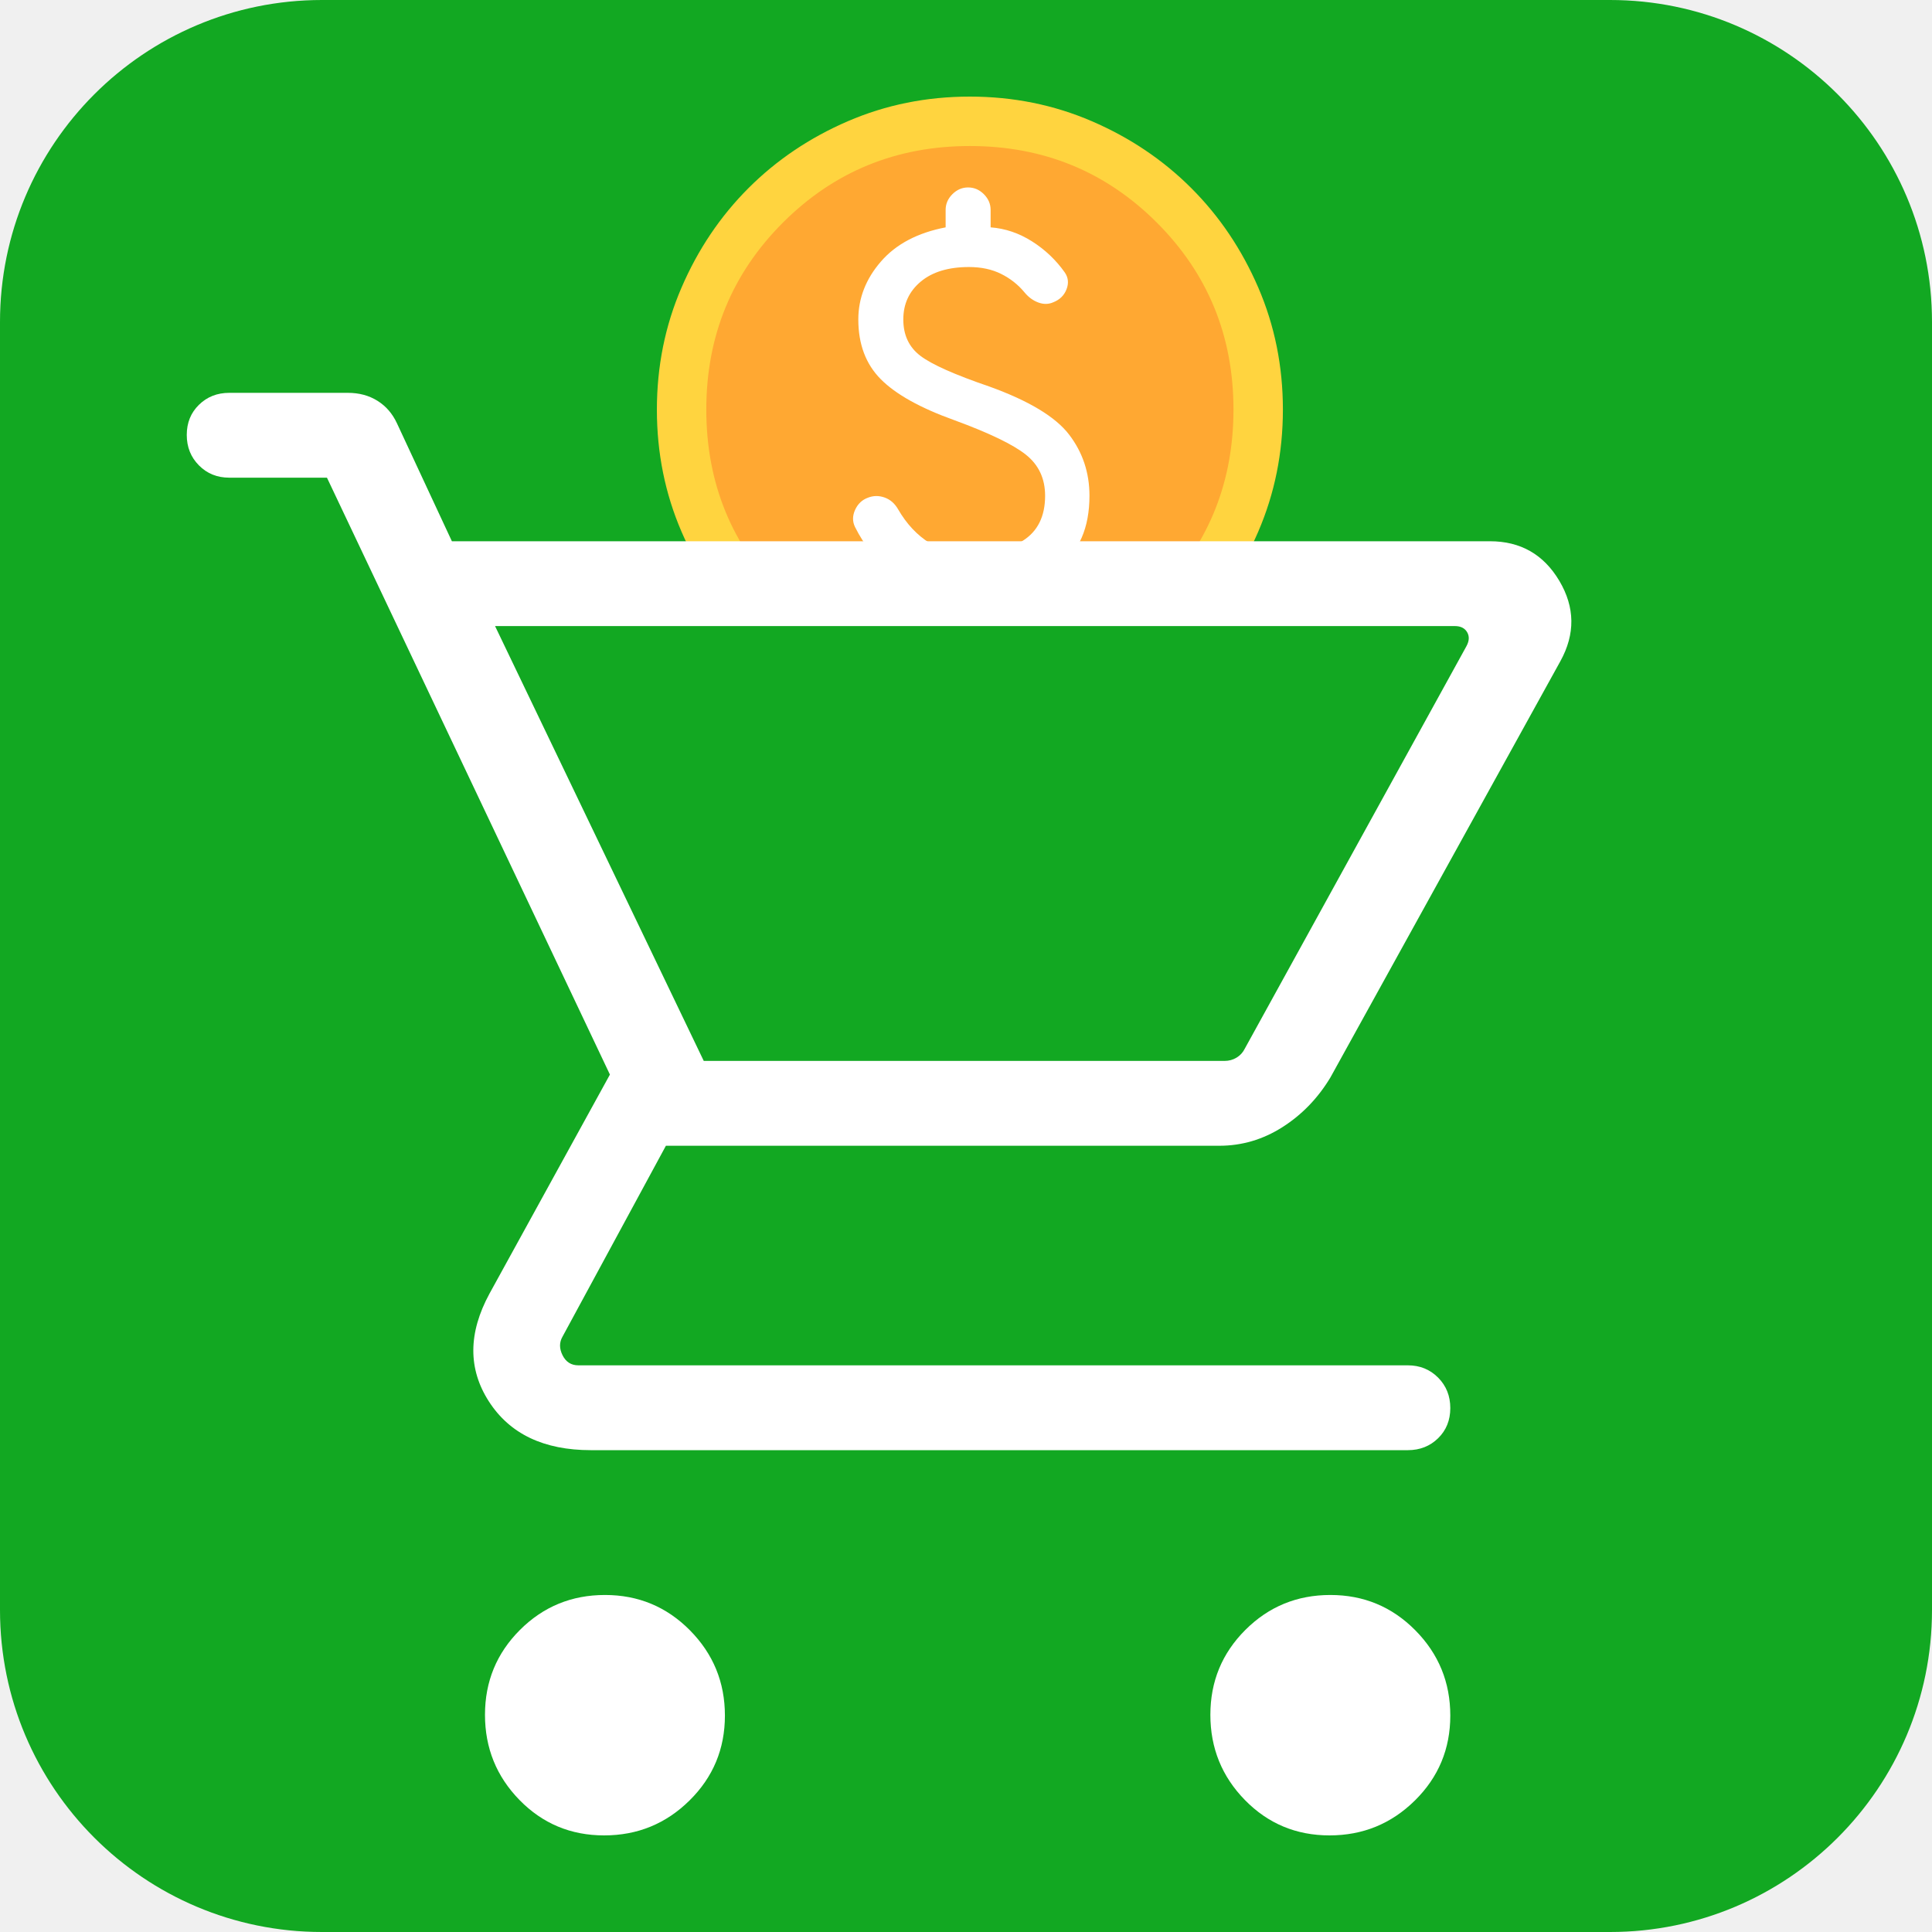
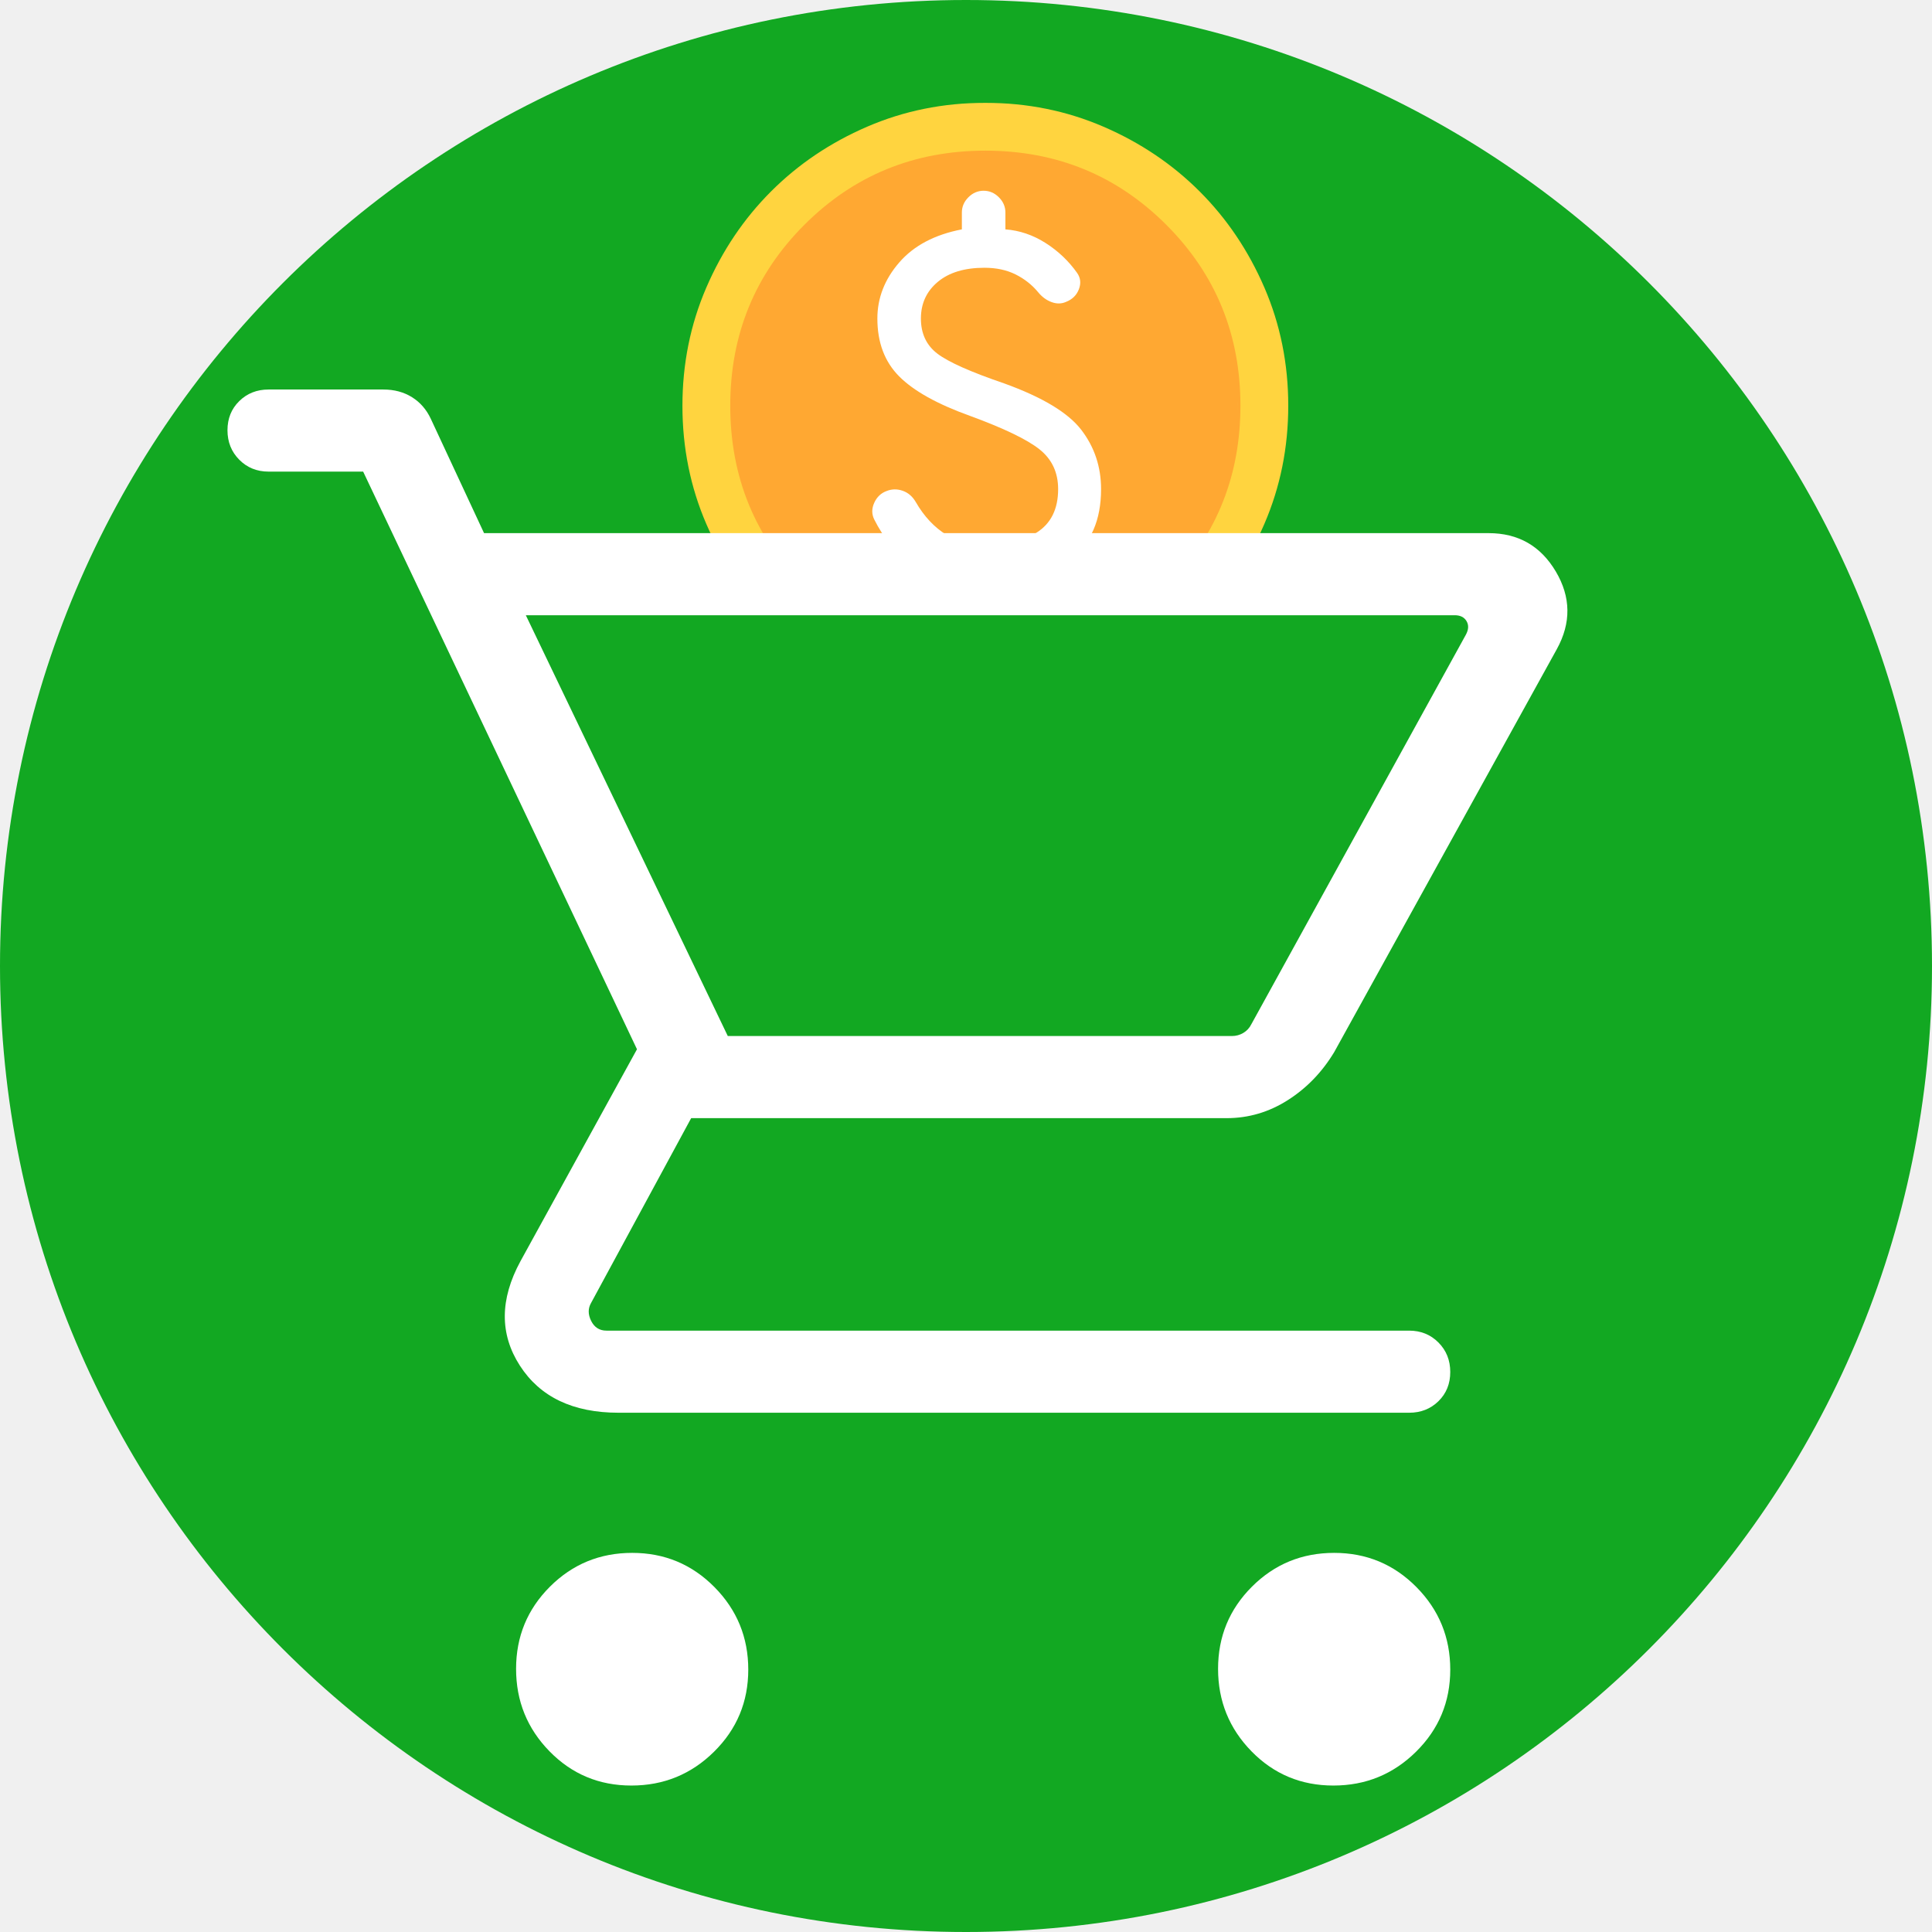
- <svg xmlns="http://www.w3.org/2000/svg" width="600" height="600" viewBox="0 0 600 600" fill="none">
-   <rect width="600" height="600" rx="100" fill="#12A822" />
-   <mask id="mask0_1_11" style="mask-type:alpha" maskUnits="userSpaceOnUse" x="187" y="30" width="215" height="145">
-     <path d="M402 30H187V175H402V30Z" fill="#D9D9D9" />
+ <svg xmlns="http://www.w3.org/2000/svg" width="620" height="620" viewBox="0 0 620 620" fill="none">
+   <rect width="620" height="620" rx="310" fill="#12A822" />
+   <mask id="mask0_1_11" style="mask-type:alpha" maskUnits="userSpaceOnUse" x="202" y="33" width="215" height="145">
+     <path d="M417 33H202V178H417V33Z" fill="white" />
  </mask>
  <g mask="url(#mask0_1_11)">
-     <path d="M390.72 128.351C390.72 177.616 351.38 217.553 302.089 217.553C252.798 217.553 213.459 177.616 213.459 128.351C213.459 79.086 252.798 39.149 302.089 39.149C351.38 39.149 390.72 79.086 390.72 128.351Z" fill="#FFA832" />
-     <path d="M301.726 209.718C301.287 209.725 300.847 209.731 300.406 209.731C299.969 209.731 299.533 209.726 299.097 209.719C299.532 209.725 299.967 209.729 300.404 209.729C300.846 209.729 301.287 209.724 301.726 209.718ZM300.66 58.212C302.522 58.212 304.152 58.911 305.549 60.309C306.947 61.706 307.646 63.335 307.646 65.197V70.608C312.184 70.949 316.473 72.402 320.513 74.967C324.555 77.531 327.94 80.743 330.669 84.6C331.77 86.186 331.955 87.932 331.221 89.835C330.488 91.736 329.121 93.081 327.121 93.869C325.656 94.524 324.103 94.549 322.463 93.945C320.824 93.343 319.381 92.281 318.135 90.758C316.167 88.384 313.756 86.485 310.903 85.061C308.05 83.639 304.721 82.928 300.916 82.928C294.553 82.928 289.565 84.436 285.951 87.453C282.337 90.47 280.53 94.393 280.53 99.221C280.53 104.048 282.295 107.807 285.823 110.496C289.351 113.185 296.495 116.368 307.253 120.041C319.531 124.475 327.782 129.445 332.007 134.954C336.231 140.464 338.344 146.801 338.344 153.963C338.343 163.894 335.126 171.302 328.692 176.188C322.258 181.076 315.071 184.057 307.135 185.133V190.544C307.135 192.406 306.435 194.035 305.037 195.432C303.64 196.831 302.011 197.53 300.148 197.53C298.286 197.53 296.656 196.831 295.26 195.432C293.861 194.036 293.162 192.406 293.162 190.544V184.622C286.813 183.257 281.337 180.856 276.732 177.419C272.128 173.982 268.395 169.397 265.535 163.664C264.71 161.972 264.718 160.198 265.558 158.342C266.401 156.487 267.729 155.227 269.544 154.564C271.227 153.901 272.948 153.881 274.706 154.505C276.464 155.128 277.861 156.338 278.896 158.135C281.546 162.726 284.834 166.235 288.76 168.662C292.685 171.088 297.079 172.302 301.939 172.302C307.763 172.302 312.991 170.849 317.623 167.943C322.253 165.039 324.568 160.379 324.568 153.963C324.568 148.624 322.578 144.371 318.597 141.204C314.615 138.035 307.187 134.456 296.311 130.467C285.791 126.69 278.202 122.459 273.545 117.776C268.887 113.093 266.558 106.908 266.558 99.221C266.558 92.623 268.897 86.624 273.575 81.225C278.251 75.827 284.951 72.288 293.674 70.608V65.197C293.674 63.335 294.373 61.706 295.771 60.309C297.168 58.911 298.798 58.212 300.66 58.212ZM382.24 125.758C382.258 126.46 382.266 127.165 382.266 127.871C382.266 128.5 382.258 129.128 382.244 129.753C382.256 129.129 382.263 128.501 382.263 127.871C382.263 127.514 382.261 127.158 382.258 126.803L382.24 125.758ZM301.46 46.017C301.109 46.013 300.757 46.012 300.404 46.012C300.058 46.012 299.713 46.013 299.369 46.017C299.714 46.012 300.06 46.011 300.406 46.011C300.758 46.011 301.109 46.012 301.46 46.017Z" fill="white" />
-     <path d="M301.189 30C314.634 30 327.272 32.551 339.102 37.653C350.932 42.756 361.223 49.681 369.973 58.428C378.724 67.175 385.652 77.461 390.758 89.286C395.863 101.111 398.415 113.746 398.415 127.189C398.415 140.634 395.863 153.272 390.76 165.102C385.658 176.933 378.733 187.223 369.986 195.973C361.239 204.724 350.954 211.653 339.129 216.758C327.303 221.863 314.669 224.415 301.225 224.415C287.78 224.415 275.141 221.863 263.311 216.76C251.481 211.658 241.19 204.734 232.44 195.987C223.69 187.24 216.762 176.954 211.656 165.129C206.552 153.303 204 140.669 204 127.226C204 113.78 206.55 101.142 211.653 89.311C216.755 77.481 223.68 67.191 232.427 58.44C241.174 49.69 251.461 42.762 263.286 37.656C275.111 32.552 287.745 30 301.189 30ZM383.065 127.207H383.066C383.066 104.355 375.136 84.999 359.276 69.139C343.416 53.279 324.059 45.349 301.207 45.349L302.262 45.353C301.912 45.349 301.56 45.348 301.209 45.348C300.862 45.348 300.517 45.349 300.171 45.353C300.516 45.35 300.861 45.349 301.207 45.349C278.355 45.349 258.998 53.279 243.138 69.139C227.278 84.999 219.348 104.355 219.348 127.207C219.348 150.059 227.278 169.416 243.138 185.276C258.869 201.007 278.039 208.934 300.648 209.062C300.835 209.064 301.022 209.068 301.209 209.068C301.367 209.068 301.525 209.064 301.683 209.063C324.328 208.954 343.526 201.026 359.276 185.276C374.699 169.853 382.621 151.125 383.046 129.091C383.06 128.465 383.069 127.837 383.069 127.208C383.069 126.502 383.06 125.797 383.043 125.095L383.06 126.14C383.064 126.495 383.065 126.85 383.065 127.207ZM297.44 195.875C297.599 195.974 297.762 196.065 297.926 196.149C297.862 196.116 297.796 196.083 297.732 196.048L297.44 195.875ZM276.681 176.097C276.882 176.257 277.086 176.414 277.291 176.569C277.229 176.522 277.166 176.477 277.105 176.429L276.681 176.097ZM301.836 171.625C302.136 171.634 302.438 171.638 302.742 171.638L303.286 171.634C303.105 171.637 302.924 171.639 302.742 171.639L301.836 171.625ZM289.562 167.999C289.93 168.226 290.302 168.443 290.678 168.649C290.427 168.512 290.178 168.369 289.931 168.222L289.562 167.999ZM266.361 157.679C266.308 157.795 266.259 157.911 266.213 158.026C266.121 158.257 266.042 158.486 265.976 158.715C266.075 158.372 266.203 158.027 266.361 157.679ZM334.963 137.477C335.07 137.659 335.176 137.842 335.279 138.025L335.582 138.578C335.384 138.208 335.177 137.841 334.963 137.477ZM322.668 125.967C322.933 126.121 323.195 126.275 323.453 126.431L324.214 126.898C323.715 126.586 323.199 126.275 322.668 125.967ZM296.011 114.839C299.334 116.258 303.349 117.77 308.055 119.377C306.71 118.918 305.422 118.467 304.19 118.023C303.574 117.802 302.973 117.581 302.385 117.363C300.035 116.491 297.91 115.65 296.011 114.839ZM283.401 106.356C283.47 106.466 283.541 106.574 283.613 106.681C283.541 106.574 283.469 106.466 283.4 106.356H283.401ZM281.38 97.223C281.349 97.659 281.334 98.104 281.334 98.557C281.334 98.858 281.34 99.156 281.354 99.449L281.353 99.45C281.346 99.303 281.341 99.156 281.338 99.007C281.334 98.858 281.333 98.708 281.333 98.558C281.333 98.105 281.349 97.659 281.38 97.223ZM281.862 94.296C281.685 94.962 281.554 95.65 281.465 96.36L281.418 96.789C281.502 95.926 281.65 95.095 281.862 94.296ZM329.907 92.084C329.783 92.181 329.655 92.274 329.523 92.364C329.553 92.344 329.583 92.325 329.613 92.304L329.907 92.084ZM283.451 90.565C283.31 90.797 283.176 91.031 283.048 91.269H283.047C283.175 91.031 283.309 90.796 283.45 90.565H283.451ZM269.835 87.439C269.748 87.623 269.663 87.807 269.581 87.992C269.663 87.807 269.748 87.622 269.835 87.438V87.439ZM270.677 85.799C270.577 85.979 270.478 86.16 270.382 86.342C270.479 86.16 270.577 85.98 270.677 85.799ZM274.378 80.561C273.793 81.236 273.245 81.921 272.733 82.614L272.356 83.136C272.973 82.263 273.647 81.405 274.378 80.561ZM281.079 74.903C280.683 75.146 280.296 75.397 279.917 75.654C279.727 75.783 279.54 75.914 279.354 76.046C278.722 76.496 278.114 76.969 277.528 77.462C278.631 76.535 279.814 75.681 281.079 74.903ZM308.375 63.511C308.391 63.622 308.406 63.734 308.417 63.847L308.441 64.188C308.43 63.958 308.407 63.733 308.375 63.511ZM302.816 57.68C304.125 57.942 305.304 58.597 306.351 59.645C306.526 59.82 306.69 59.999 306.843 60.181L307.064 60.456C306.851 60.178 306.613 59.907 306.351 59.645C306.089 59.383 305.819 59.147 305.541 58.934C305.262 58.721 304.976 58.532 304.681 58.368C304.485 58.259 304.285 58.161 304.082 58.073C303.98 58.029 303.877 57.989 303.773 57.95C303.462 57.836 303.143 57.745 302.816 57.68ZM296.574 59.647C296.661 59.559 296.749 59.474 296.838 59.392L296.574 59.647ZM301.809 57.557C301.695 57.551 301.579 57.549 301.463 57.549L301.809 57.557Z" fill="#FFD43F" />
+     <path d="M405.72 131.351C405.72 180.616 366.38 220.553 317.089 220.553C267.798 220.553 228.459 180.616 228.459 131.351C228.459 82.086 267.798 42.149 317.089 42.149C366.38 42.149 405.72 82.086 405.72 131.351Z" fill="#FFA832" />
+     <path d="M316.726 212.718C316.287 212.725 315.847 212.731 315.406 212.731C314.969 212.731 314.533 212.726 314.097 212.719C314.532 212.725 314.967 212.729 315.404 212.729C315.846 212.729 316.287 212.724 316.726 212.718ZM315.66 61.212C317.522 61.212 319.152 61.911 320.549 63.309C321.947 64.706 322.646 66.335 322.646 68.197V73.608C327.184 73.949 331.473 75.402 335.513 77.967C339.555 80.531 342.94 83.743 345.669 87.6C346.77 89.186 346.955 90.932 346.221 92.835C345.488 94.736 344.121 96.081 342.121 96.869C340.656 97.524 339.103 97.549 337.463 96.945C335.824 96.343 334.381 95.281 333.135 93.758C331.167 91.384 328.756 89.485 325.903 88.061C323.05 86.639 319.721 85.928 315.916 85.928C309.553 85.928 304.565 87.436 300.951 90.453C297.337 93.47 295.53 97.393 295.53 102.221C295.53 107.048 297.295 110.807 300.823 113.496C304.351 116.185 311.495 119.368 322.253 123.041C334.531 127.475 342.782 132.445 347.007 137.954C351.231 143.464 353.344 149.801 353.344 156.963C353.343 166.894 350.126 174.302 343.692 179.188C337.258 184.076 330.071 187.057 322.135 188.133V193.544C322.135 195.406 321.435 197.035 320.037 198.432C318.64 199.831 317.011 200.53 315.148 200.53C313.286 200.53 311.656 199.831 310.26 198.432C308.861 197.036 308.162 195.406 308.162 193.544V187.622C301.813 186.257 296.337 183.856 291.732 180.419C287.128 176.982 283.395 172.397 280.535 166.664C279.71 164.972 279.718 163.198 280.558 161.342C281.401 159.487 282.729 158.227 284.544 157.564C286.227 156.901 287.948 156.881 289.706 157.505C291.464 158.128 292.861 159.338 293.896 161.135C296.546 165.726 299.834 169.235 303.76 171.662C307.685 174.088 312.079 175.302 316.939 175.302C322.763 175.302 327.991 173.849 332.623 170.943C337.253 168.039 339.568 163.379 339.568 156.963C339.568 151.624 337.578 147.371 333.597 144.204C329.615 141.035 322.187 137.456 311.311 133.467C300.791 129.69 293.202 125.459 288.545 120.776C283.887 116.093 281.558 109.908 281.558 102.221C281.558 95.623 283.897 89.624 288.575 84.225C293.251 78.827 299.951 75.288 308.674 73.608V68.197C308.674 66.335 309.373 64.706 310.771 63.309C312.168 61.911 313.798 61.212 315.66 61.212ZM397.24 128.758C397.258 129.46 397.266 130.165 397.266 130.871C397.266 131.5 397.258 132.128 397.244 132.753C397.256 132.129 397.263 131.501 397.263 130.871C397.263 130.514 397.261 130.158 397.258 129.803L397.24 128.758ZM316.46 49.017C316.109 49.013 315.757 49.012 315.404 49.012C315.058 49.012 314.713 49.013 314.369 49.017C314.714 49.012 315.06 49.011 315.406 49.011C315.758 49.011 316.109 49.012 316.46 49.017Z" fill="white" />
+     <path d="M316.189 33C329.634 33 342.272 35.551 354.102 40.653C365.932 45.756 376.223 52.681 384.973 61.428C393.724 70.175 400.652 80.461 405.758 92.286C410.863 104.111 413.415 116.746 413.415 130.189C413.415 143.634 410.863 156.272 405.76 168.102C400.658 179.933 393.733 190.223 384.986 198.973C376.239 207.724 365.954 214.653 354.129 219.758C342.303 224.863 329.669 227.415 316.225 227.415C302.78 227.415 290.141 224.863 278.311 219.76C266.481 214.658 256.19 207.734 247.44 198.987C238.69 190.24 231.762 179.954 226.656 168.129C221.552 156.303 219 143.669 219 130.226C219 116.78 221.55 104.142 226.653 92.311C231.755 80.481 238.68 70.191 247.427 61.44C256.174 52.69 266.461 45.762 278.286 40.656C290.111 35.552 302.745 33 316.189 33ZM398.065 130.207H398.066C398.066 107.355 390.136 87.999 374.276 72.139C358.416 56.279 339.059 48.349 316.207 48.349L317.262 48.353C316.912 48.349 316.56 48.348 316.209 48.348C315.862 48.348 315.517 48.349 315.171 48.353C315.516 48.35 315.861 48.349 316.207 48.349C293.355 48.349 273.998 56.279 258.138 72.139C242.278 87.999 234.348 107.355 234.348 130.207C234.348 153.059 242.278 172.416 258.138 188.276C273.869 204.007 293.039 211.934 315.648 212.062C315.835 212.064 316.022 212.068 316.209 212.068C316.367 212.068 316.525 212.064 316.683 212.063C339.328 211.954 358.526 204.026 374.276 188.276C389.699 172.853 397.621 154.125 398.046 132.091C398.06 131.465 398.069 130.837 398.069 130.208C398.069 129.502 398.06 128.797 398.043 128.095L398.06 129.14C398.064 129.495 398.065 129.85 398.065 130.207ZM312.44 198.875C312.599 198.974 312.762 199.065 312.926 199.149C312.862 199.116 312.796 199.083 312.732 199.048L312.44 198.875ZM291.681 179.097C291.882 179.257 292.086 179.414 292.291 179.569C292.229 179.522 292.166 179.477 292.105 179.429L291.681 179.097ZM316.836 174.625C317.136 174.634 317.438 174.638 317.742 174.638L318.286 174.634C318.105 174.637 317.924 174.639 317.742 174.639L316.836 174.625ZM304.562 170.999C304.93 171.226 305.302 171.443 305.678 171.649C305.427 171.512 305.178 171.369 304.931 171.222L304.562 170.999ZM281.361 160.679C281.308 160.795 281.259 160.911 281.213 161.026C281.121 161.257 281.042 161.486 280.976 161.715C281.075 161.372 281.203 161.027 281.361 160.679ZM349.963 140.477C350.07 140.659 350.176 140.842 350.279 141.025L350.582 141.578C350.384 141.208 350.177 140.841 349.963 140.477ZM337.668 128.967C337.933 129.121 338.195 129.275 338.453 129.431L339.214 129.898C338.715 129.586 338.199 129.275 337.668 128.967ZM311.011 117.839C314.334 119.258 318.349 120.77 323.055 122.377C321.71 121.918 320.422 121.467 319.19 121.023C318.574 120.802 317.973 120.581 317.385 120.363C315.035 119.491 312.91 118.65 311.011 117.839ZM298.401 109.356C298.47 109.466 298.541 109.574 298.613 109.681C298.541 109.574 298.469 109.466 298.4 109.356H298.401ZM296.38 100.223C296.349 100.659 296.334 101.104 296.334 101.557C296.334 101.858 296.34 102.156 296.354 102.449L296.353 102.45C296.346 102.304 296.341 102.156 296.338 102.007C296.334 101.858 296.333 101.708 296.333 101.558C296.333 101.105 296.349 100.659 296.38 100.223ZM296.862 97.296C296.685 97.962 296.554 98.65 296.465 99.36L296.418 99.789C296.502 98.926 296.65 98.095 296.862 97.296ZM344.907 95.084C344.783 95.181 344.655 95.274 344.523 95.364C344.553 95.344 344.583 95.325 344.613 95.304L344.907 95.084ZM298.451 93.565C298.31 93.797 298.176 94.031 298.048 94.269H298.047C298.175 94.031 298.309 93.796 298.45 93.565H298.451ZM284.835 90.439C284.748 90.623 284.663 90.807 284.581 90.992C284.663 90.807 284.748 90.622 284.835 90.438V90.439ZM285.677 88.799C285.577 88.979 285.478 89.16 285.382 89.342C285.479 89.16 285.577 88.98 285.677 88.799ZM289.378 83.561C288.793 84.236 288.245 84.921 287.733 85.614L287.356 86.136C287.973 85.263 288.647 84.405 289.378 83.561ZM296.079 77.903C295.683 78.146 295.296 78.397 294.917 78.654C294.727 78.783 294.54 78.914 294.354 79.046C293.722 79.496 293.114 79.969 292.528 80.462C293.631 79.535 294.814 78.681 296.079 77.903ZM323.375 66.511C323.391 66.622 323.406 66.734 323.417 66.847L323.441 67.188C323.43 66.958 323.407 66.733 323.375 66.511ZM317.816 60.68C319.125 60.942 320.304 61.597 321.351 62.645C321.526 62.82 321.69 62.999 321.843 63.181L322.064 63.456C321.851 63.178 321.613 62.907 321.351 62.645C321.089 62.383 320.819 62.147 320.541 61.934C320.262 61.721 319.976 61.532 319.681 61.368C319.485 61.259 319.285 61.161 319.082 61.073C318.98 61.029 318.877 60.989 318.773 60.95C318.462 60.836 318.143 60.745 317.816 60.68ZM311.574 62.647C311.661 62.559 311.749 62.474 311.838 62.392L311.574 62.647ZM316.809 60.557C316.695 60.551 316.579 60.549 316.463 60.549L316.809 60.557Z" fill="#FFD43F" />
  </g>
-   <path d="M161.355 559.027C154.196 551.709 150.617 542.881 150.617 532.543C150.617 522.206 154.237 513.42 161.477 506.186C168.721 498.952 177.52 495.336 187.875 495.336C198.226 495.336 207.023 498.993 214.267 506.308C221.507 513.627 225.128 522.455 225.128 532.793C225.128 543.13 221.465 551.916 214.14 559.149C206.818 566.382 197.98 570 187.625 570C177.271 570 168.514 566.342 161.355 559.027ZM386.63 559.027C379.472 551.709 375.892 542.881 375.892 532.543C375.892 522.206 379.514 513.42 386.758 506.186C393.998 498.952 402.796 495.336 413.15 495.336C423.505 495.336 432.303 498.993 439.543 506.308C446.783 513.627 450.403 522.455 450.403 532.793C450.403 543.13 446.742 551.916 439.421 559.149C432.095 566.382 423.255 570 412.901 570C402.55 570 393.793 566.342 386.63 559.027ZM153.743 194.434L218.556 329.475H380.314C381.658 329.475 382.888 329.14 384.004 328.471C385.123 327.801 385.98 326.872 386.572 325.684L455.412 200.687C456.303 199.05 456.376 197.599 455.632 196.333C454.889 195.068 453.622 194.434 451.832 194.434H153.743ZM140.338 168.09H301.53H462.722C472.216 168.09 479.398 172.19 484.268 180.391C489.133 188.592 489.242 196.905 484.593 205.332L413.162 334.63C409.292 341.05 404.33 346.189 398.275 350.043C392.216 353.898 385.679 355.826 378.664 355.826H206.801L174.708 415.082C173.666 416.87 173.666 418.807 174.708 420.893C175.75 422.975 177.389 424.016 179.624 424.016H437.218C440.96 424.016 444.094 425.287 446.62 427.831C449.142 430.369 450.403 433.524 450.403 437.293C450.403 441.067 449.142 444.188 446.62 446.657C444.094 449.126 440.96 450.362 437.218 450.362H183.511C168.88 450.362 158.318 445.316 151.825 435.227C145.329 425.132 145.387 413.983 152 401.776L189.415 333.718L101.54 148.345H71.19C67.444 148.345 64.31 147.076 61.789 144.537C59.263 141.994 58 138.838 58 135.069C58 131.298 59.263 128.179 61.789 125.71C64.31 123.237 67.444 122 71.19 122H108.019C111.524 122 114.594 122.824 117.228 124.473C119.859 126.122 121.869 128.438 123.26 131.422L140.338 168.09Z" fill="white" />
+   <path d="M176.355 562.027C169.196 554.709 165.617 545.881 165.617 535.543C165.617 525.206 169.237 516.42 176.477 509.186C183.721 501.952 192.52 498.336 202.875 498.336C213.226 498.336 222.023 501.993 229.267 509.308C236.507 516.627 240.128 525.455 240.128 535.793C240.128 546.13 236.465 554.916 229.14 562.149C221.818 569.382 212.98 573 202.625 573C192.271 573 183.514 569.342 176.355 562.027ZM401.63 562.027C394.472 554.709 390.892 545.881 390.892 535.543C390.892 525.206 394.514 516.42 401.758 509.186C408.998 501.952 417.796 498.336 428.15 498.336C438.505 498.336 447.303 501.993 454.543 509.308C461.783 516.627 465.403 525.455 465.403 535.793C465.403 546.13 461.742 554.916 454.421 562.149C447.095 569.382 438.255 573 427.901 573C417.55 573 408.793 569.342 401.63 562.027ZM168.743 197.434L233.556 332.475H395.314C396.658 332.475 397.888 332.14 399.004 331.471C400.123 330.801 400.98 329.872 401.572 328.684L470.412 203.687C471.303 202.05 471.376 200.599 470.632 199.333C469.889 198.068 468.622 197.434 466.832 197.434H168.743ZM155.338 171.09H316.53H477.722C487.216 171.09 494.398 175.19 499.268 183.391C504.133 191.592 504.242 199.905 499.593 208.332L428.162 337.63C424.292 344.05 419.33 349.189 413.275 353.043C407.216 356.898 400.679 358.826 393.664 358.826H221.801L189.708 418.082C188.666 419.87 188.666 421.807 189.708 423.893C190.75 425.975 192.389 427.016 194.624 427.016H452.218C455.96 427.016 459.094 428.287 461.62 430.831C464.142 433.369 465.403 436.524 465.403 440.293C465.403 444.067 464.142 447.188 461.62 449.657C459.094 452.126 455.96 453.362 452.218 453.362H198.511C183.88 453.362 173.318 448.316 166.825 438.227C160.329 428.132 160.387 416.983 167 404.776L204.415 336.718L116.54 151.345H86.19C82.444 151.345 79.31 150.076 76.789 147.537C74.263 144.994 73 141.838 73 138.069C73 134.298 74.263 131.179 76.789 128.71C79.31 126.237 82.444 125 86.19 125H123.019C126.524 125 129.594 125.824 132.228 127.473C134.859 129.122 136.869 131.438 138.26 134.422L155.338 171.09Z" fill="white" />
</svg>
